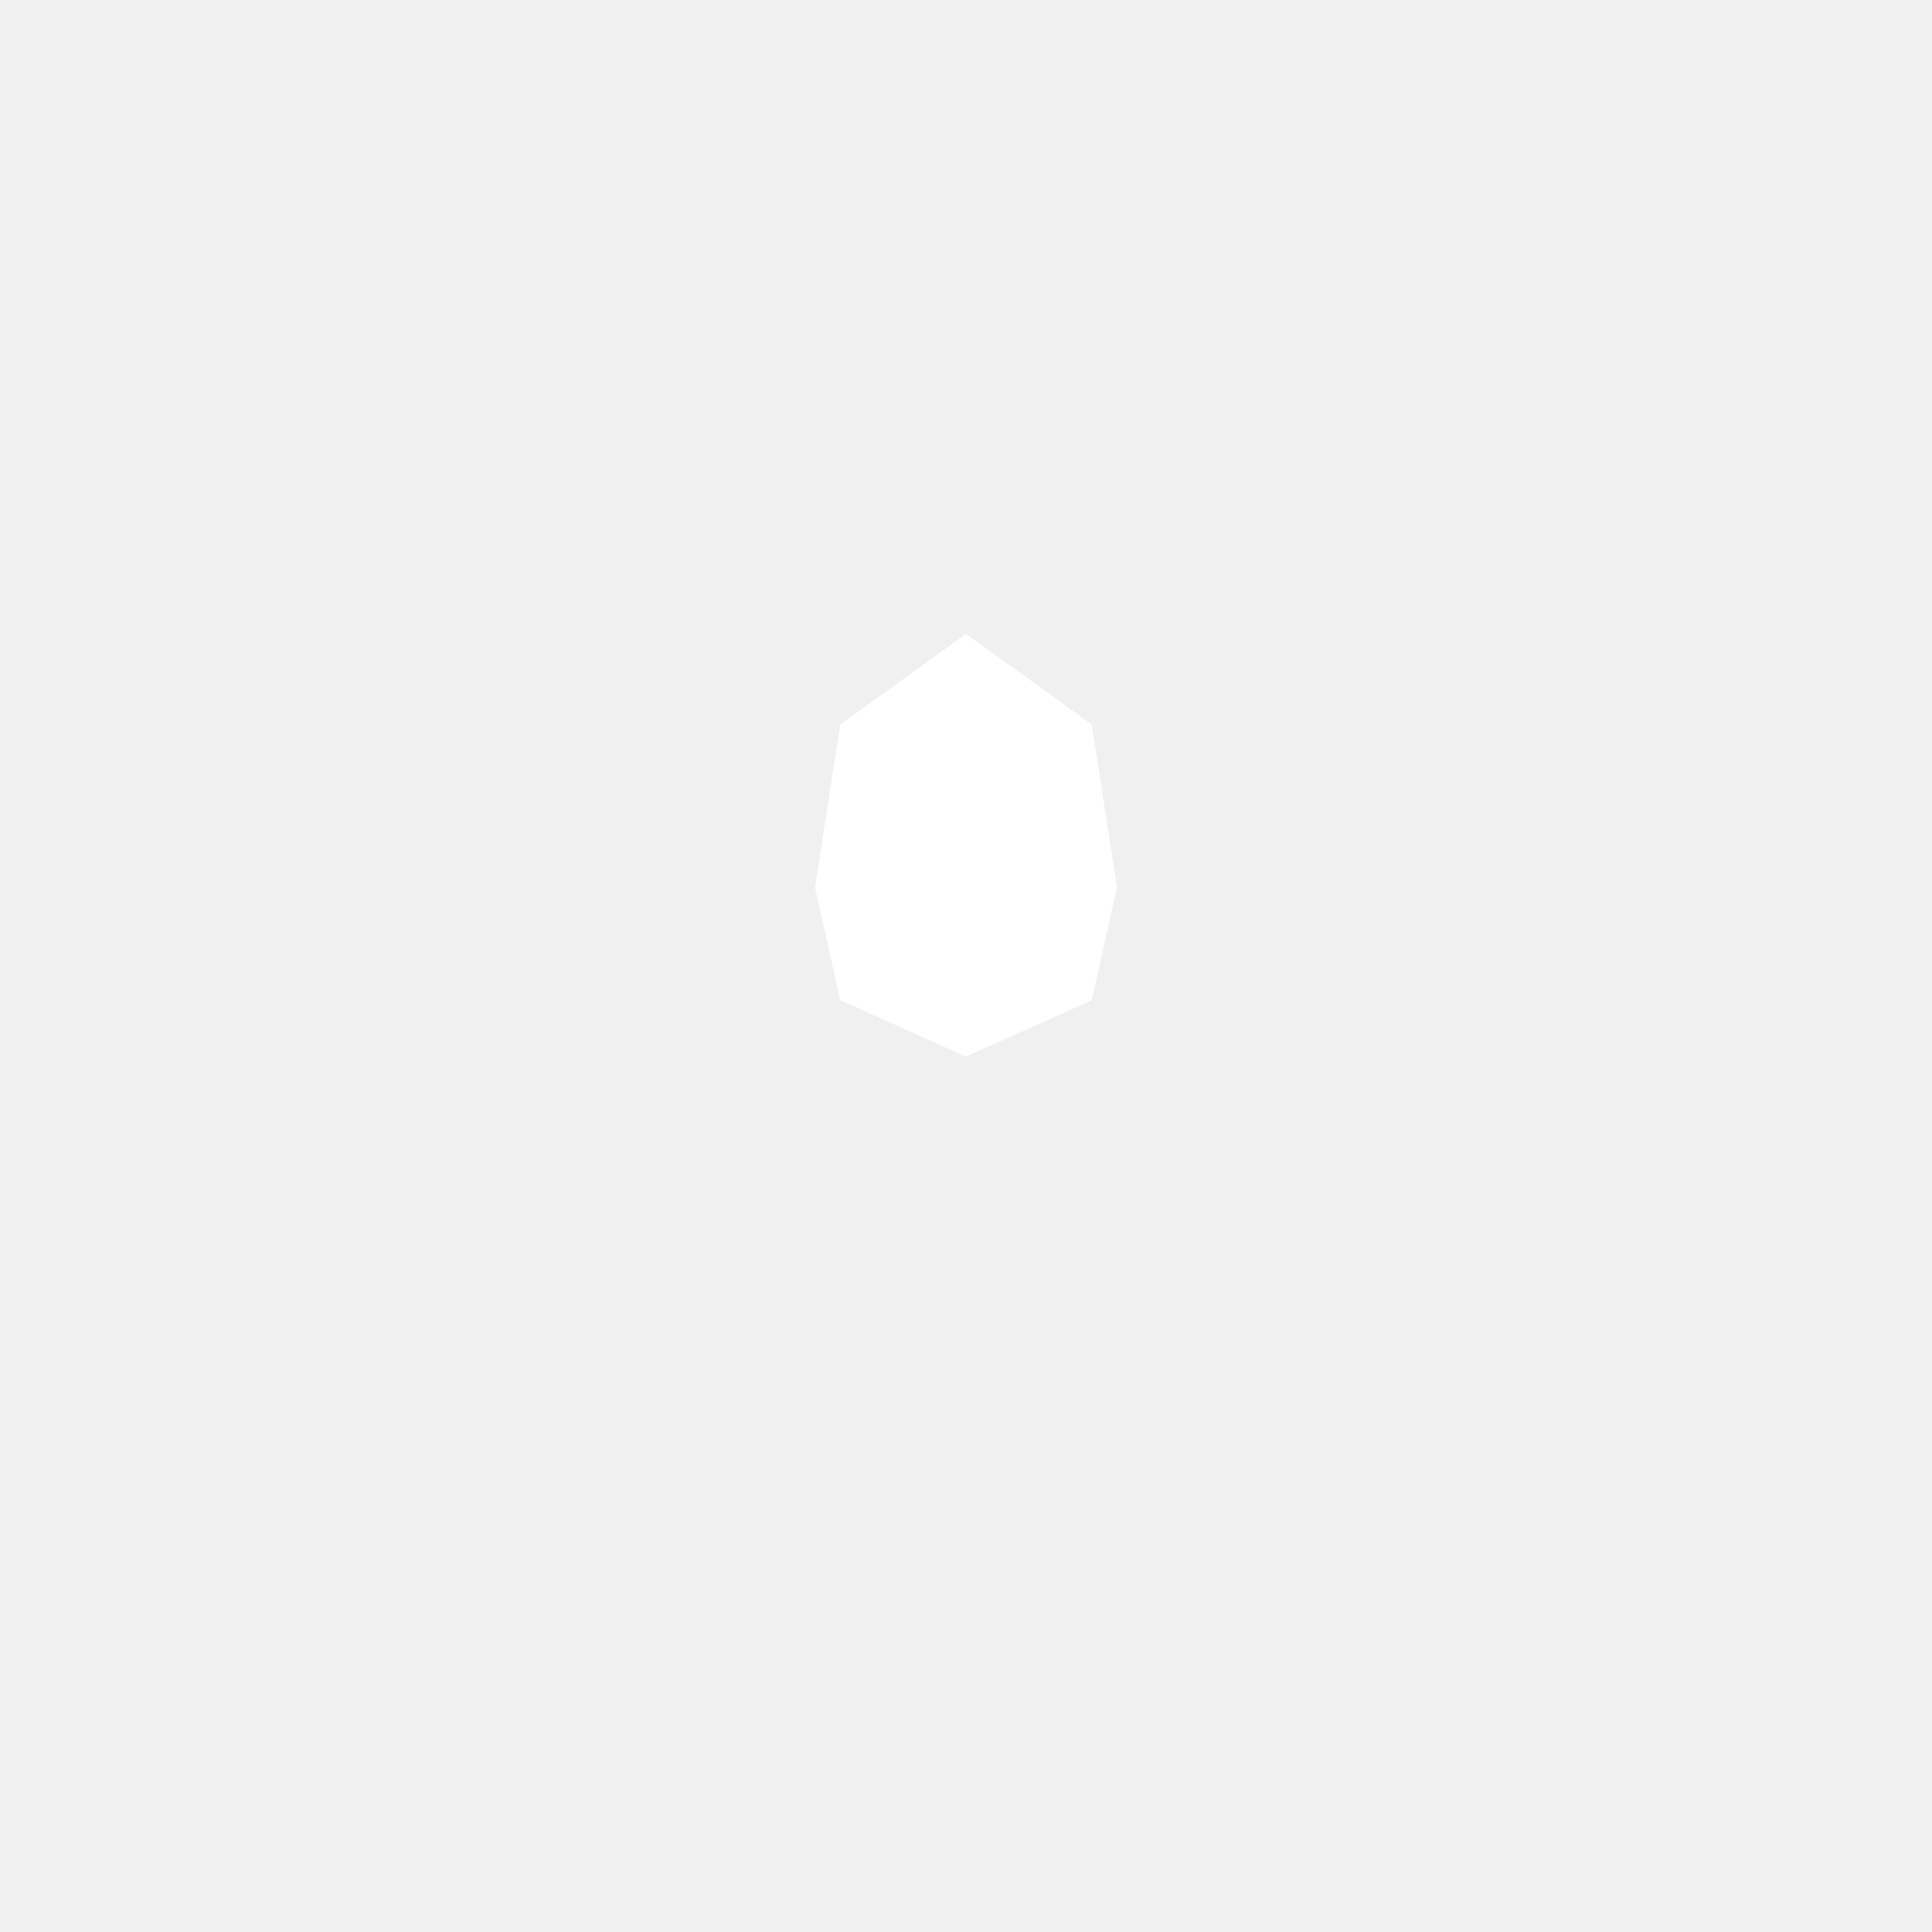
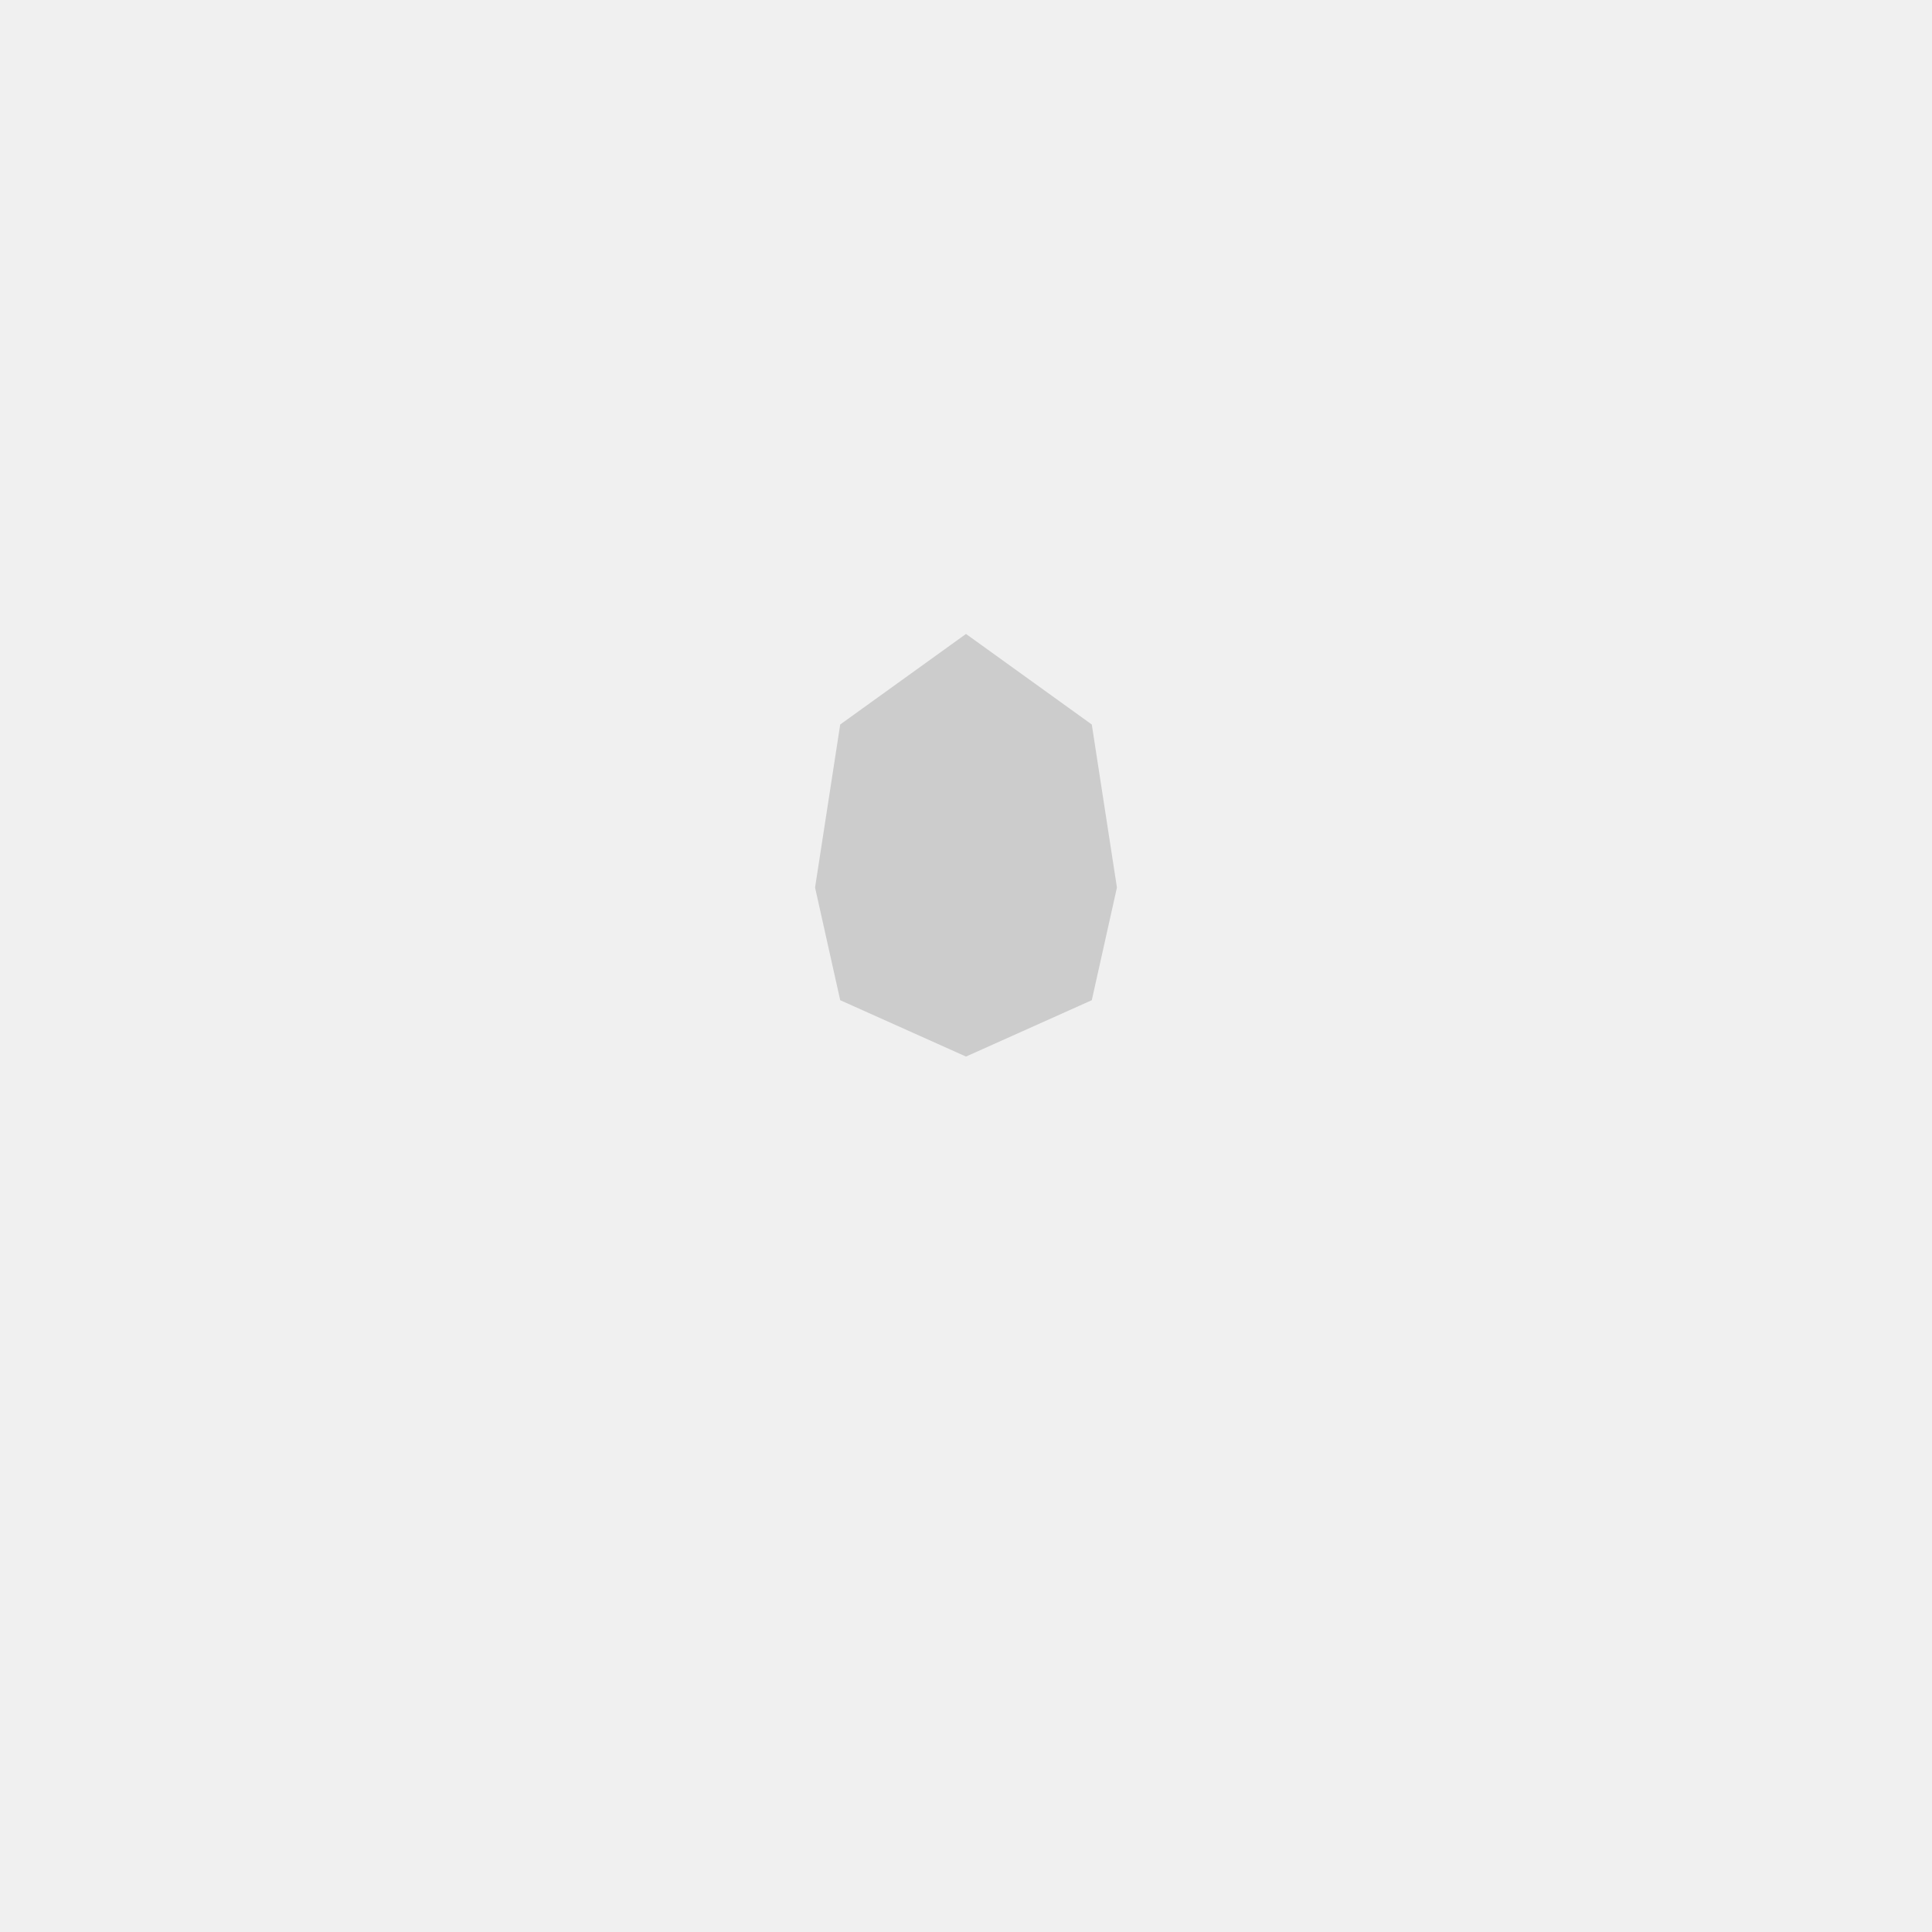
<svg xmlns="http://www.w3.org/2000/svg" width="64" height="64" viewBox="0 0 64 64" version="1.1" id="svg1">
  <defs id="defs1">
    </defs>
  <g id="layer1">
-     <path id="path2" style="fill:#ffffff;stroke-width:2.646;stroke-miterlimit:9;paint-order:fill markers stroke" d="M 32,21 36.167,24 37,29.4 36.167,33.133 32,35 27.833,33.133 27,29.4 27.833,24 Z" />
+     <path id="path2" style="fill:#cccccc;stroke-width:2.646;stroke-miterlimit:9;paint-order:fill markers stroke" d="M 32,21 36.167,24 37,29.4 36.167,33.133 32,35 27.833,33.133 27,29.4 27.833,24 Z" />
  </g>
</svg>
